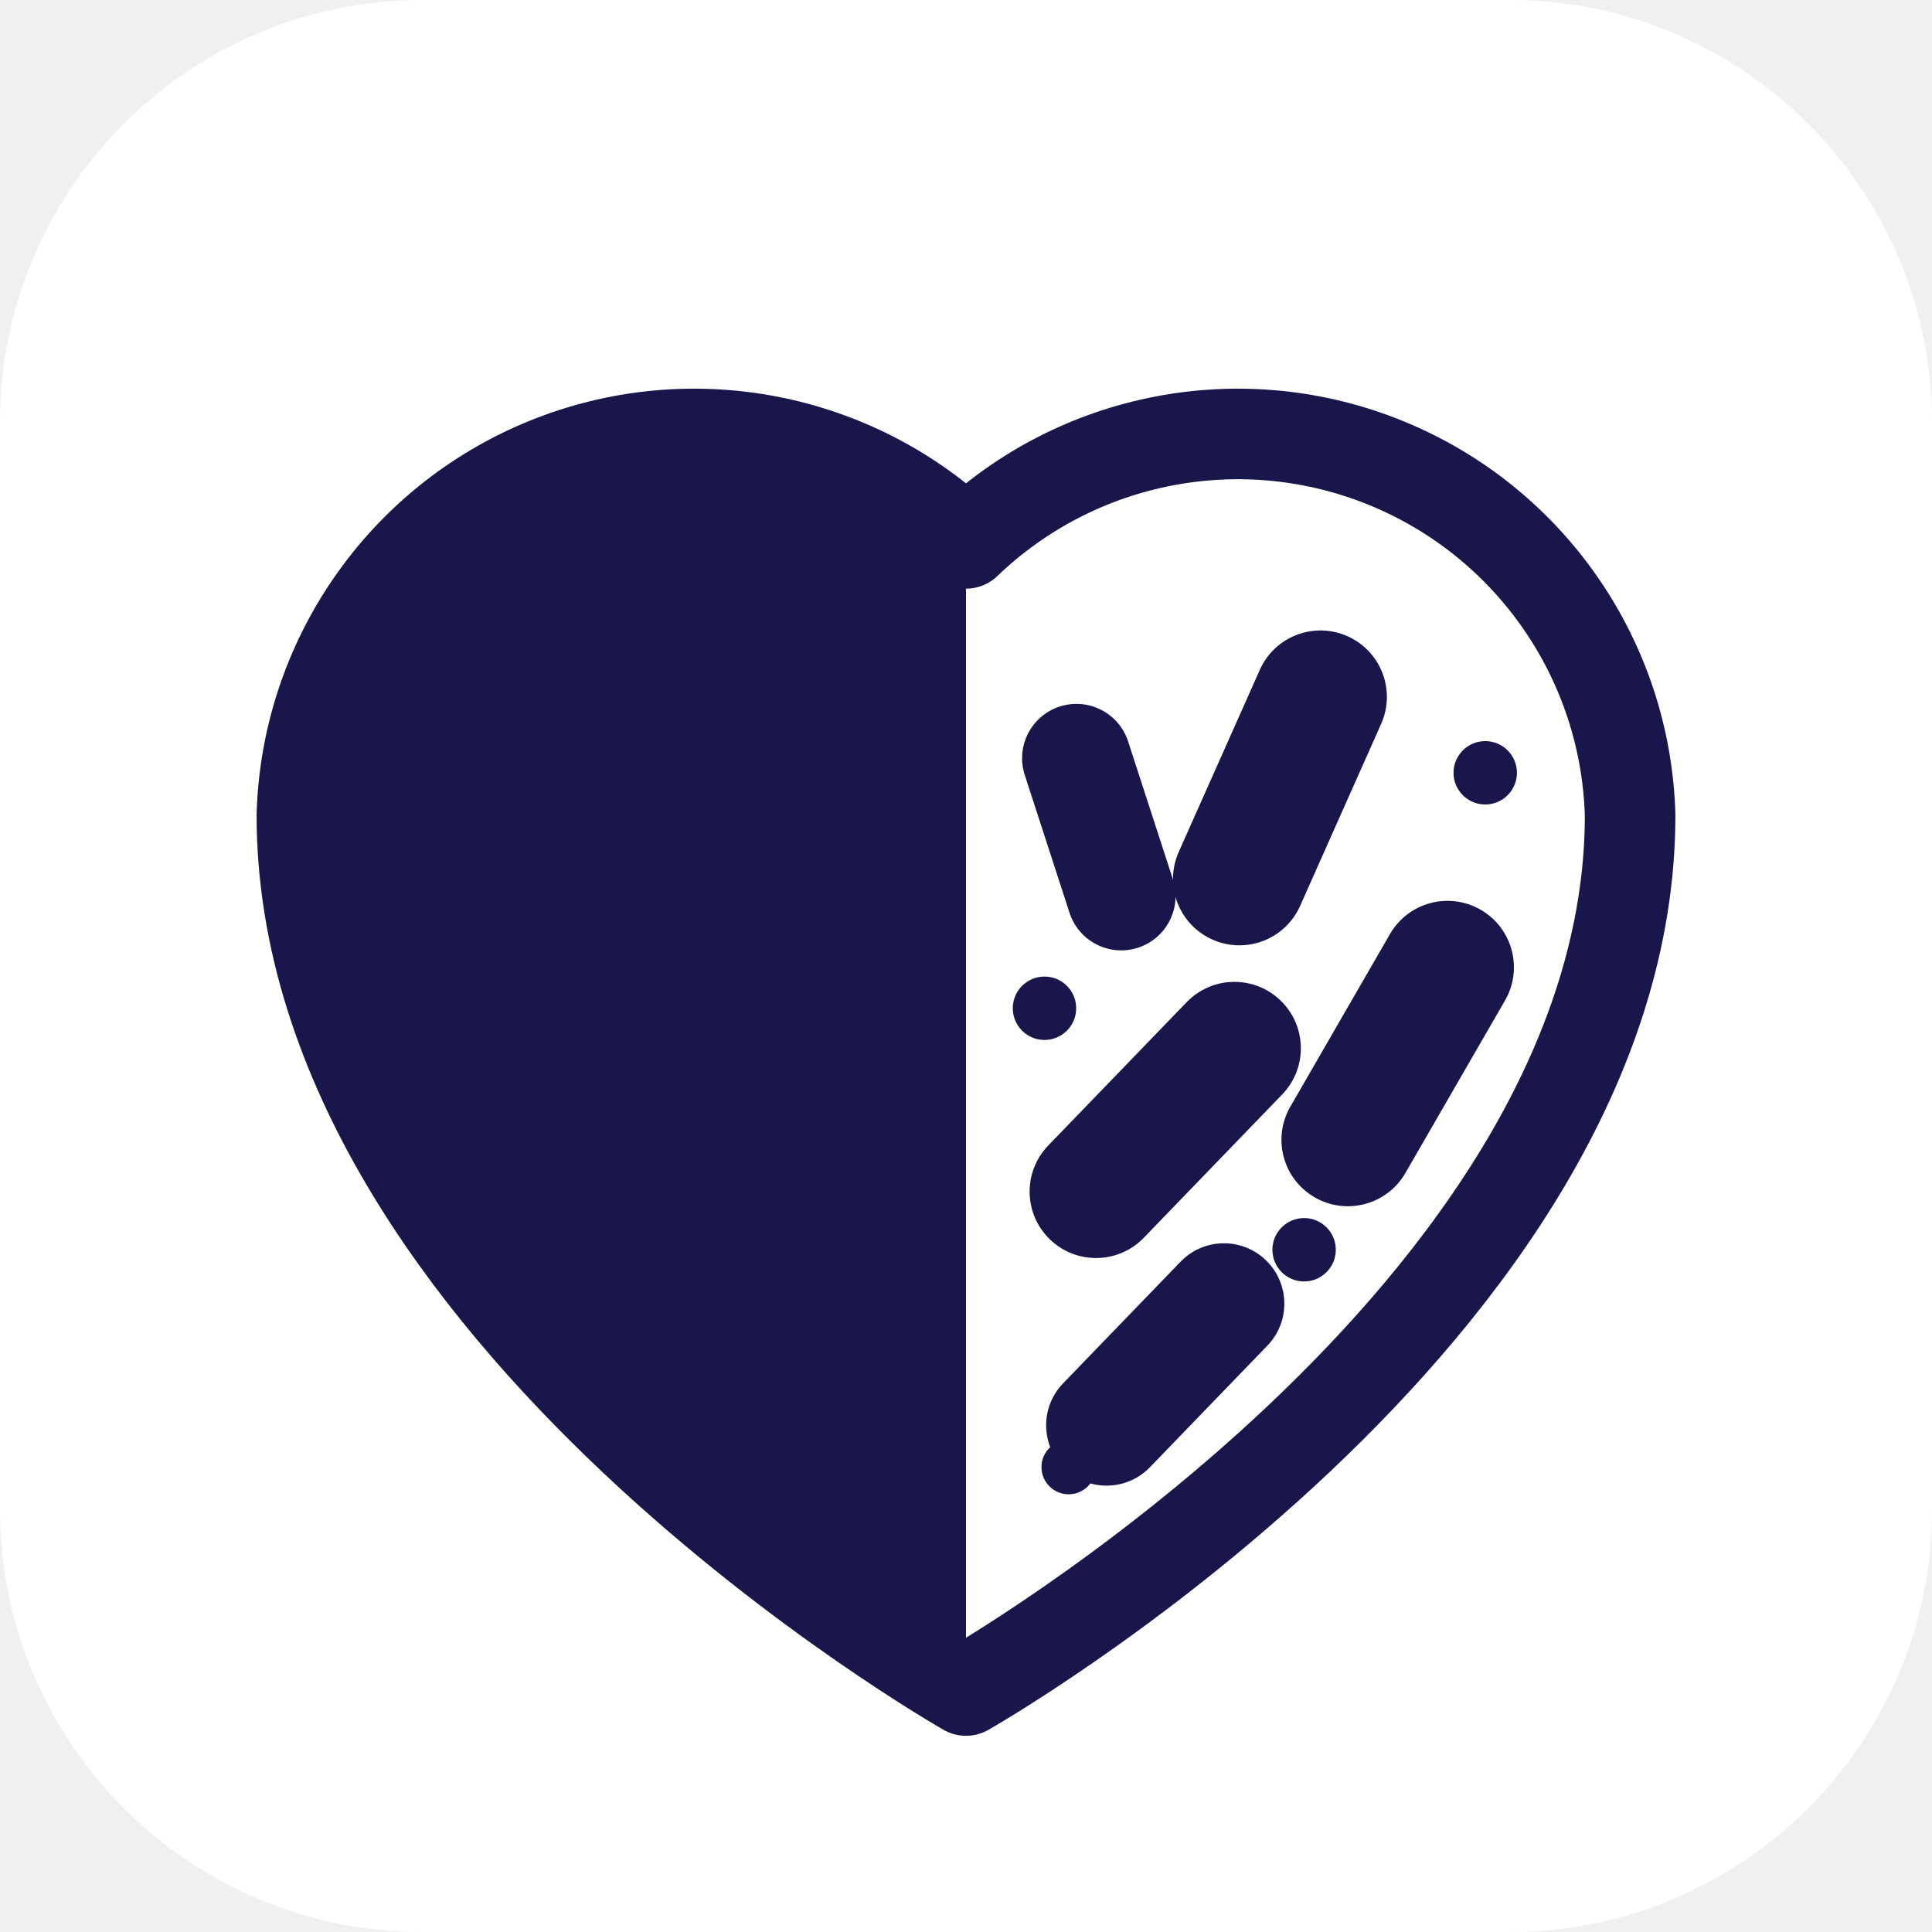
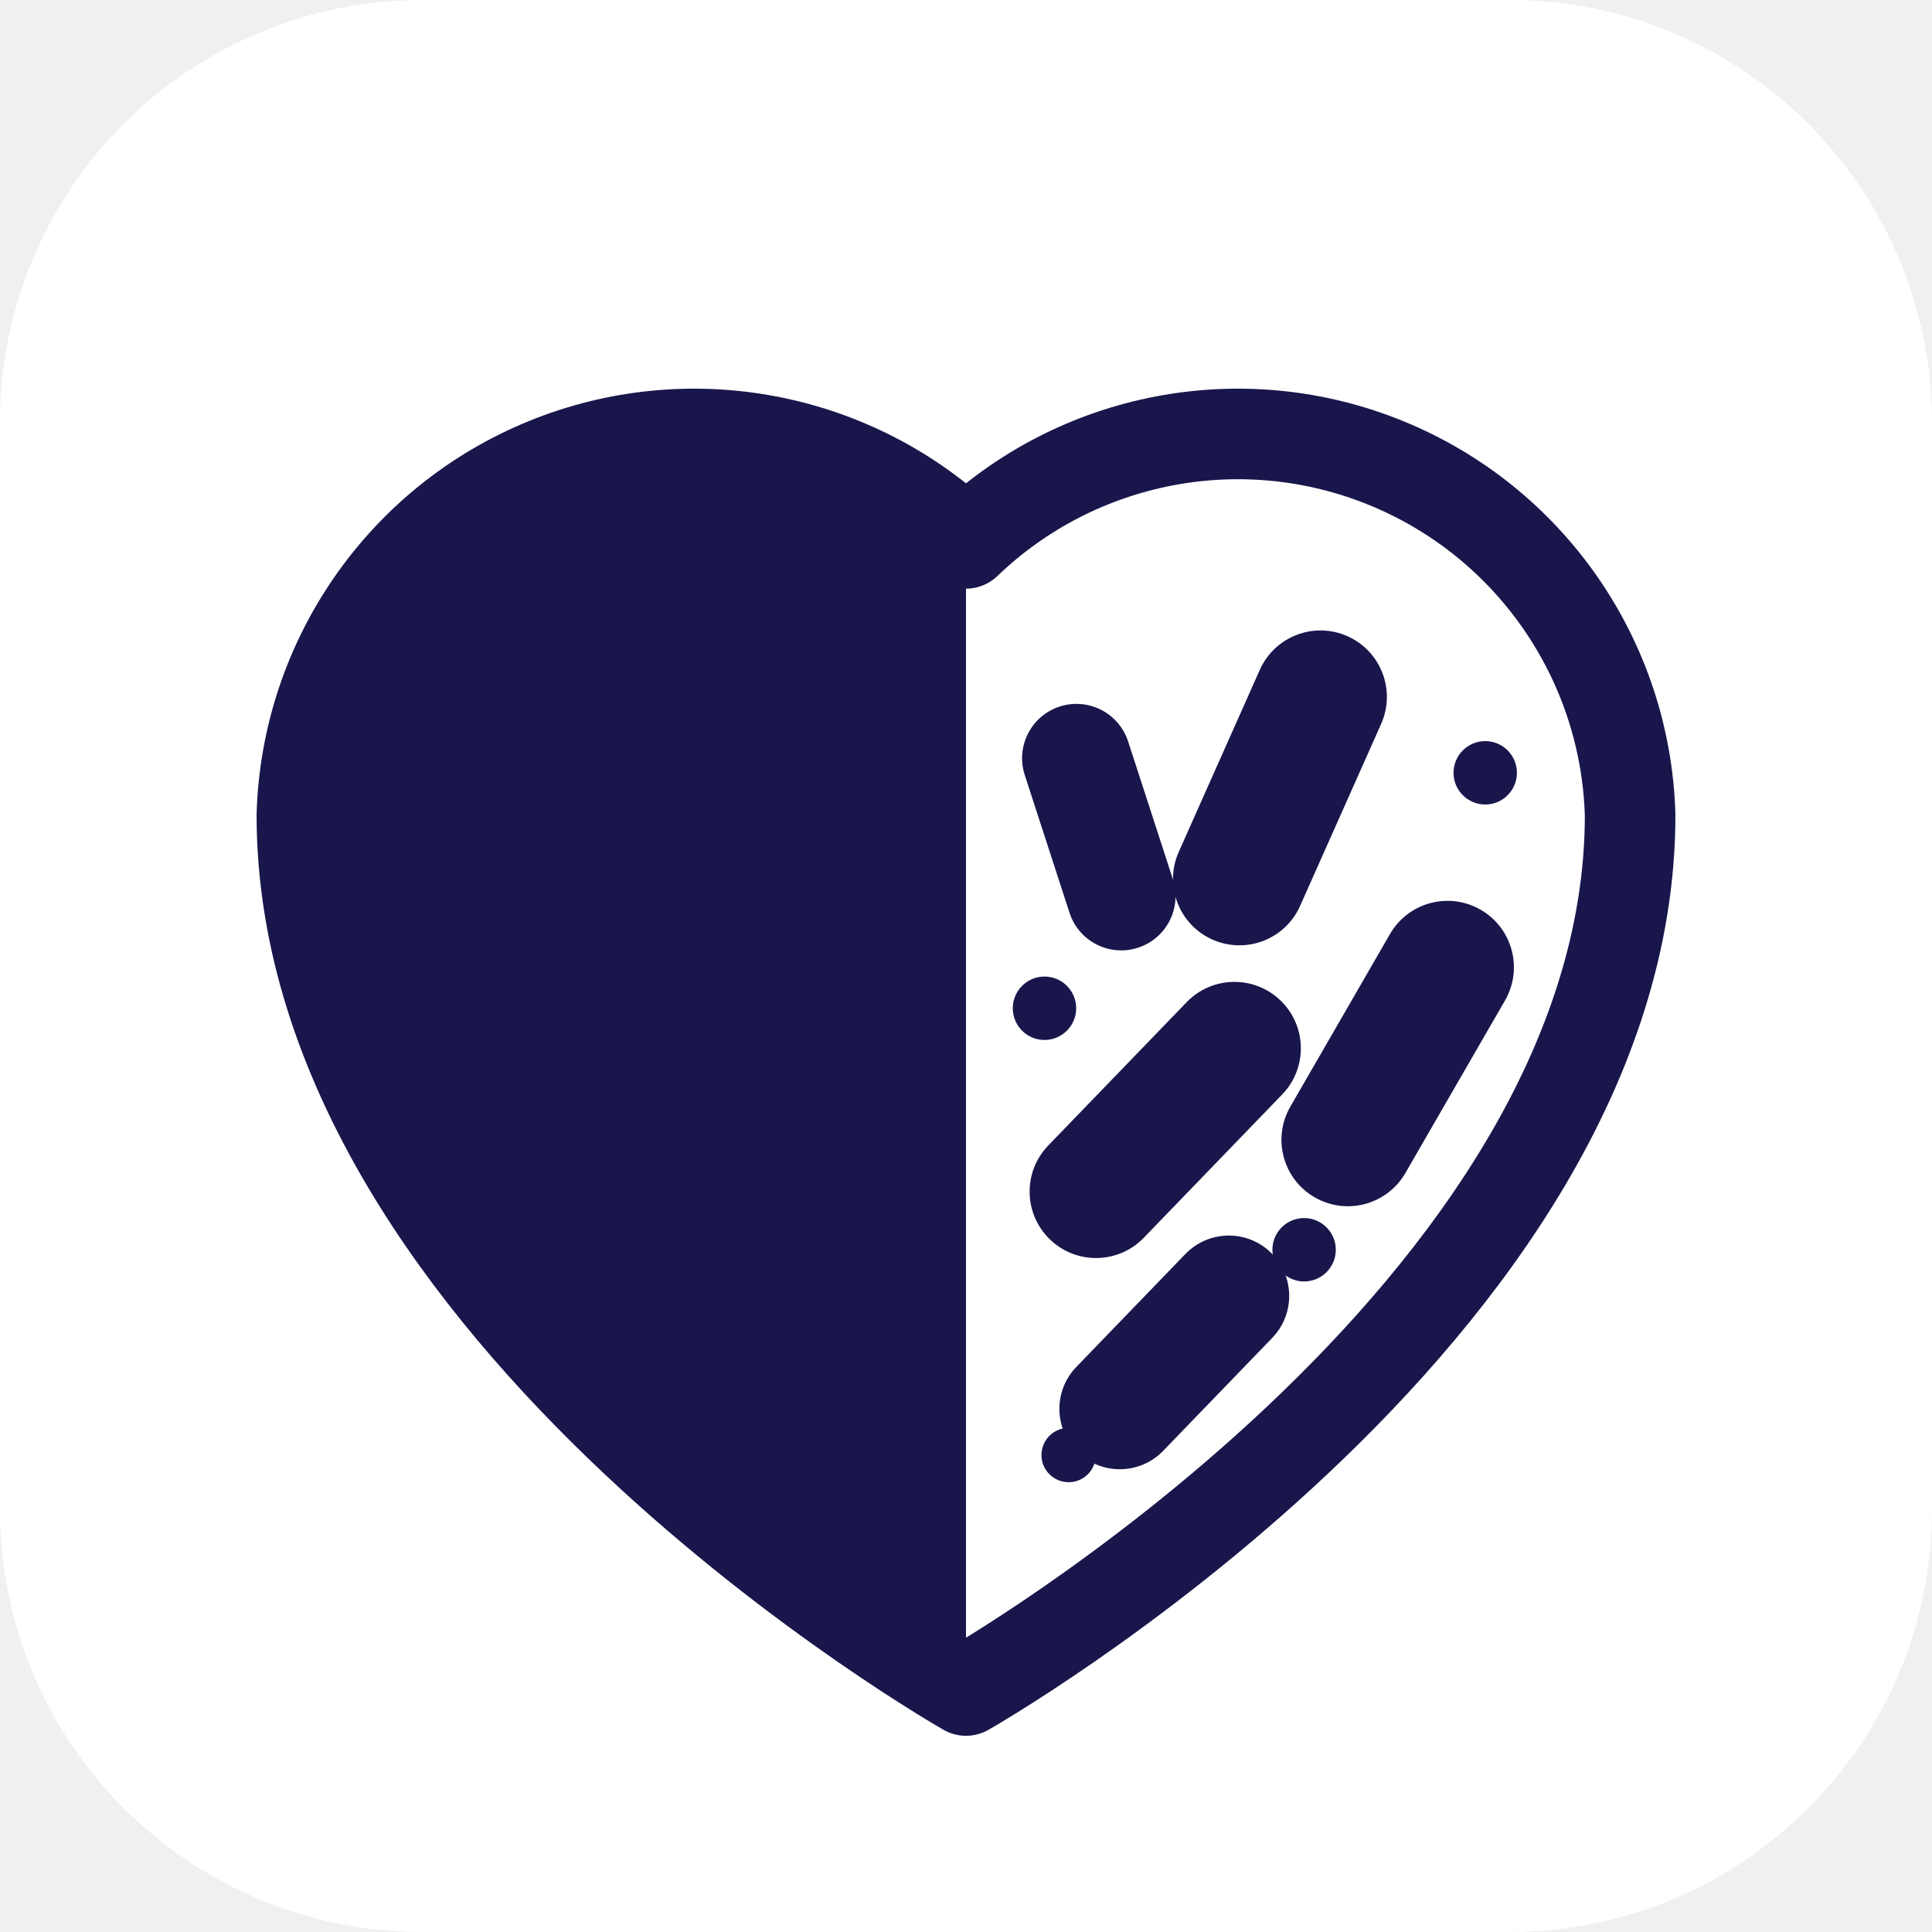
<svg xmlns="http://www.w3.org/2000/svg" viewBox="0 0 64 64" width="64" height="64">
-   <defs>
-     <path id="ba-heart" d="M32 56s-22-12.5-22-29A13 13 0 0 1 32 18a13 13 0 0 1 22 9c0 16.5-22 29-22 29Z" />
-     <clipPath id="ba-heart-clip">
-       <use href="#ba-heart" />
-     </clipPath>
-   </defs>
  <rect width="64" height="64" rx="14" fill="#ffffff" />
-   <g>
-     <use href="#ba-heart" fill="none" stroke="#19164c" stroke-width="3" stroke-linejoin="round" />
-     <rect x="10" y="12" width="22" height="46" fill="#19164c" clip-path="url(#ba-heart-clip)" />
-     <g fill="#19164c" clip-path="url(#ba-heart-clip)">
+   <g fill="none" stroke="none">
+     <path d="M32 56s-22-12.5-22-29A13 13 0 0 1 32 18a13 13 0 0 1 22 9c0 16.5-22 29-22 29Z" stroke="#19164c" stroke-width="3" stroke-linejoin="round" />
+     <path d="M32 56s-22-12.5-22-29A13 13 0 0 1 32 18V56Z" fill="#19164c" />
+     <g fill="#19164c">
      <rect x="34.6" y="23.2" width="3.6" height="8.4" rx="1.8" transform="rotate(-18 36.4 27.4)" />
      <rect x="40.2" y="20.6" width="4.4" height="11" rx="2.2" transform="rotate(24 42.4 26.1)" />
      <rect x="36.4" y="31.6" width="4.4" height="11" rx="2.2" transform="rotate(44 38.6 37.1)" />
      <rect x="44.1" y="29.4" width="4.4" height="11" rx="2.2" transform="rotate(30 46.3 34.9)" />
-       <rect x="36.6" y="40.4" width="4" height="9.6" rx="2" transform="rotate(44 38.6 45.2)" />
+       <rect x="36.9" y="40.2" width="4" height="9.2" rx="2" transform="rotate(44 38.9 44.8)" />
      <circle cx="34.6" cy="33.4" r="1.05" />
      <circle cx="49.2" cy="25.6" r="1.05" />
      <circle cx="43.2" cy="41.4" r="1.05" />
-       <circle cx="35.4" cy="48.6" r="0.9" />
+       <circle cx="35.4" cy="48.2" r="0.9" />
    </g>
  </g>
</svg>
